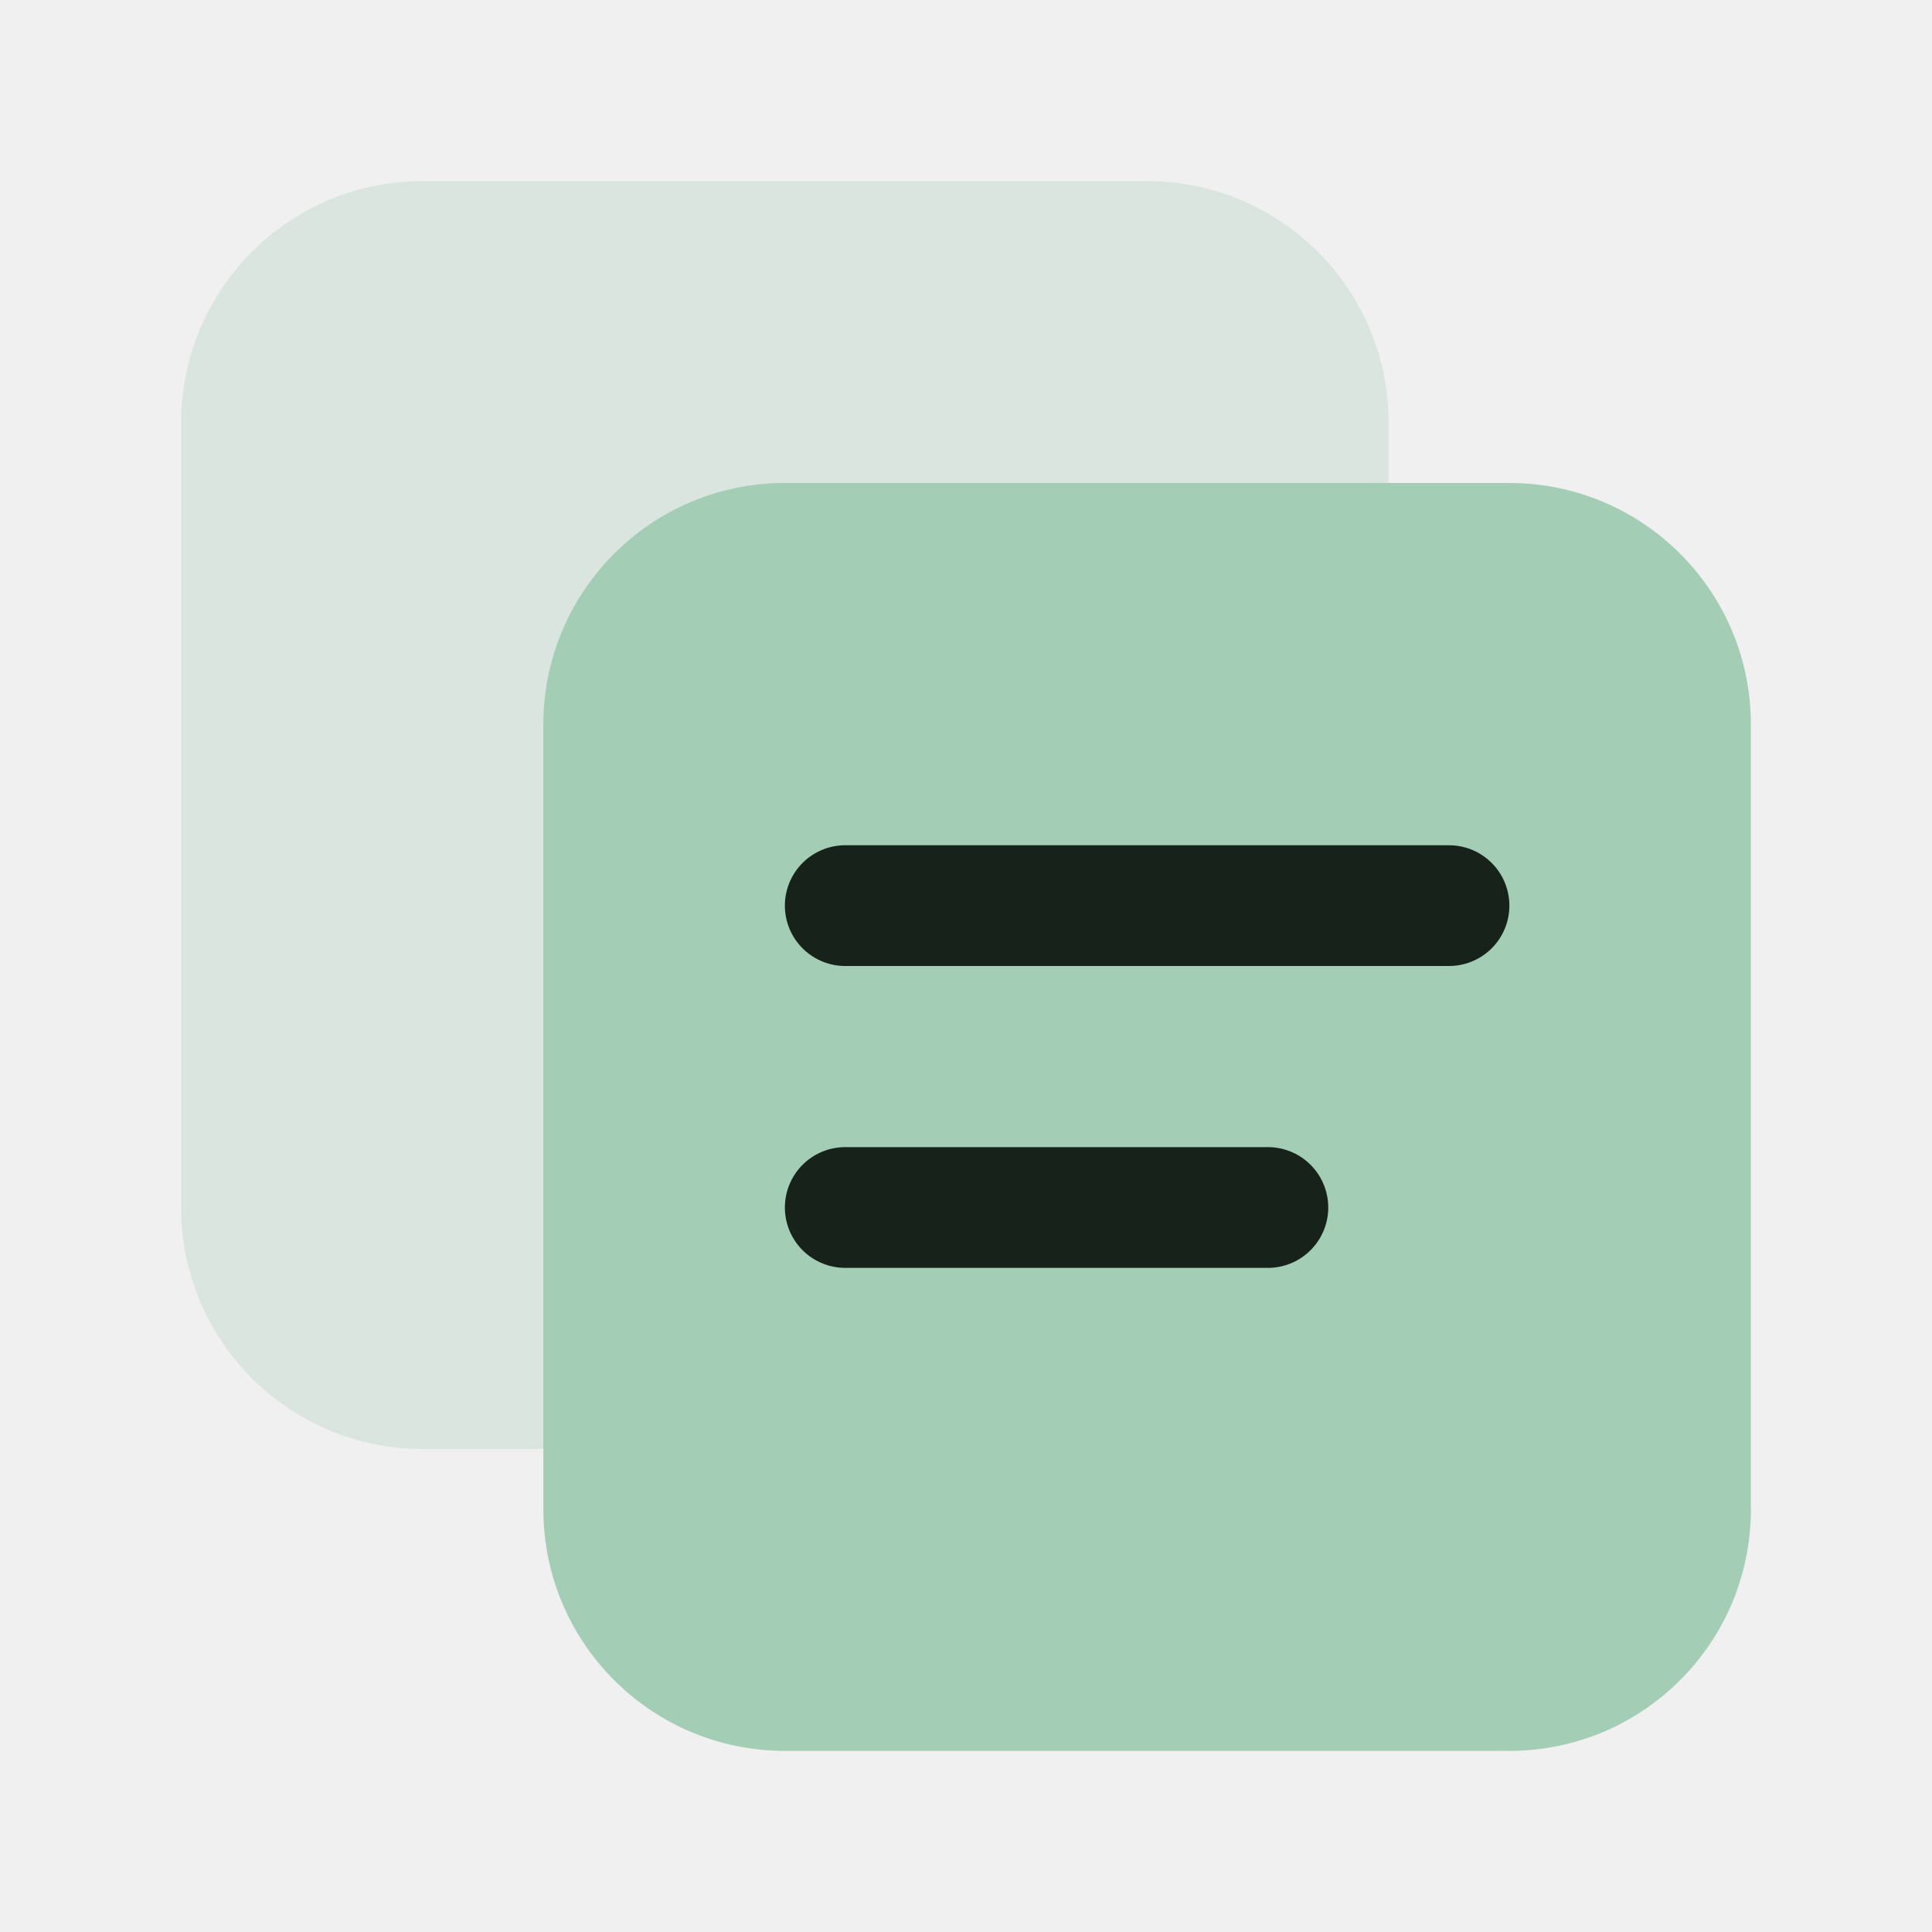
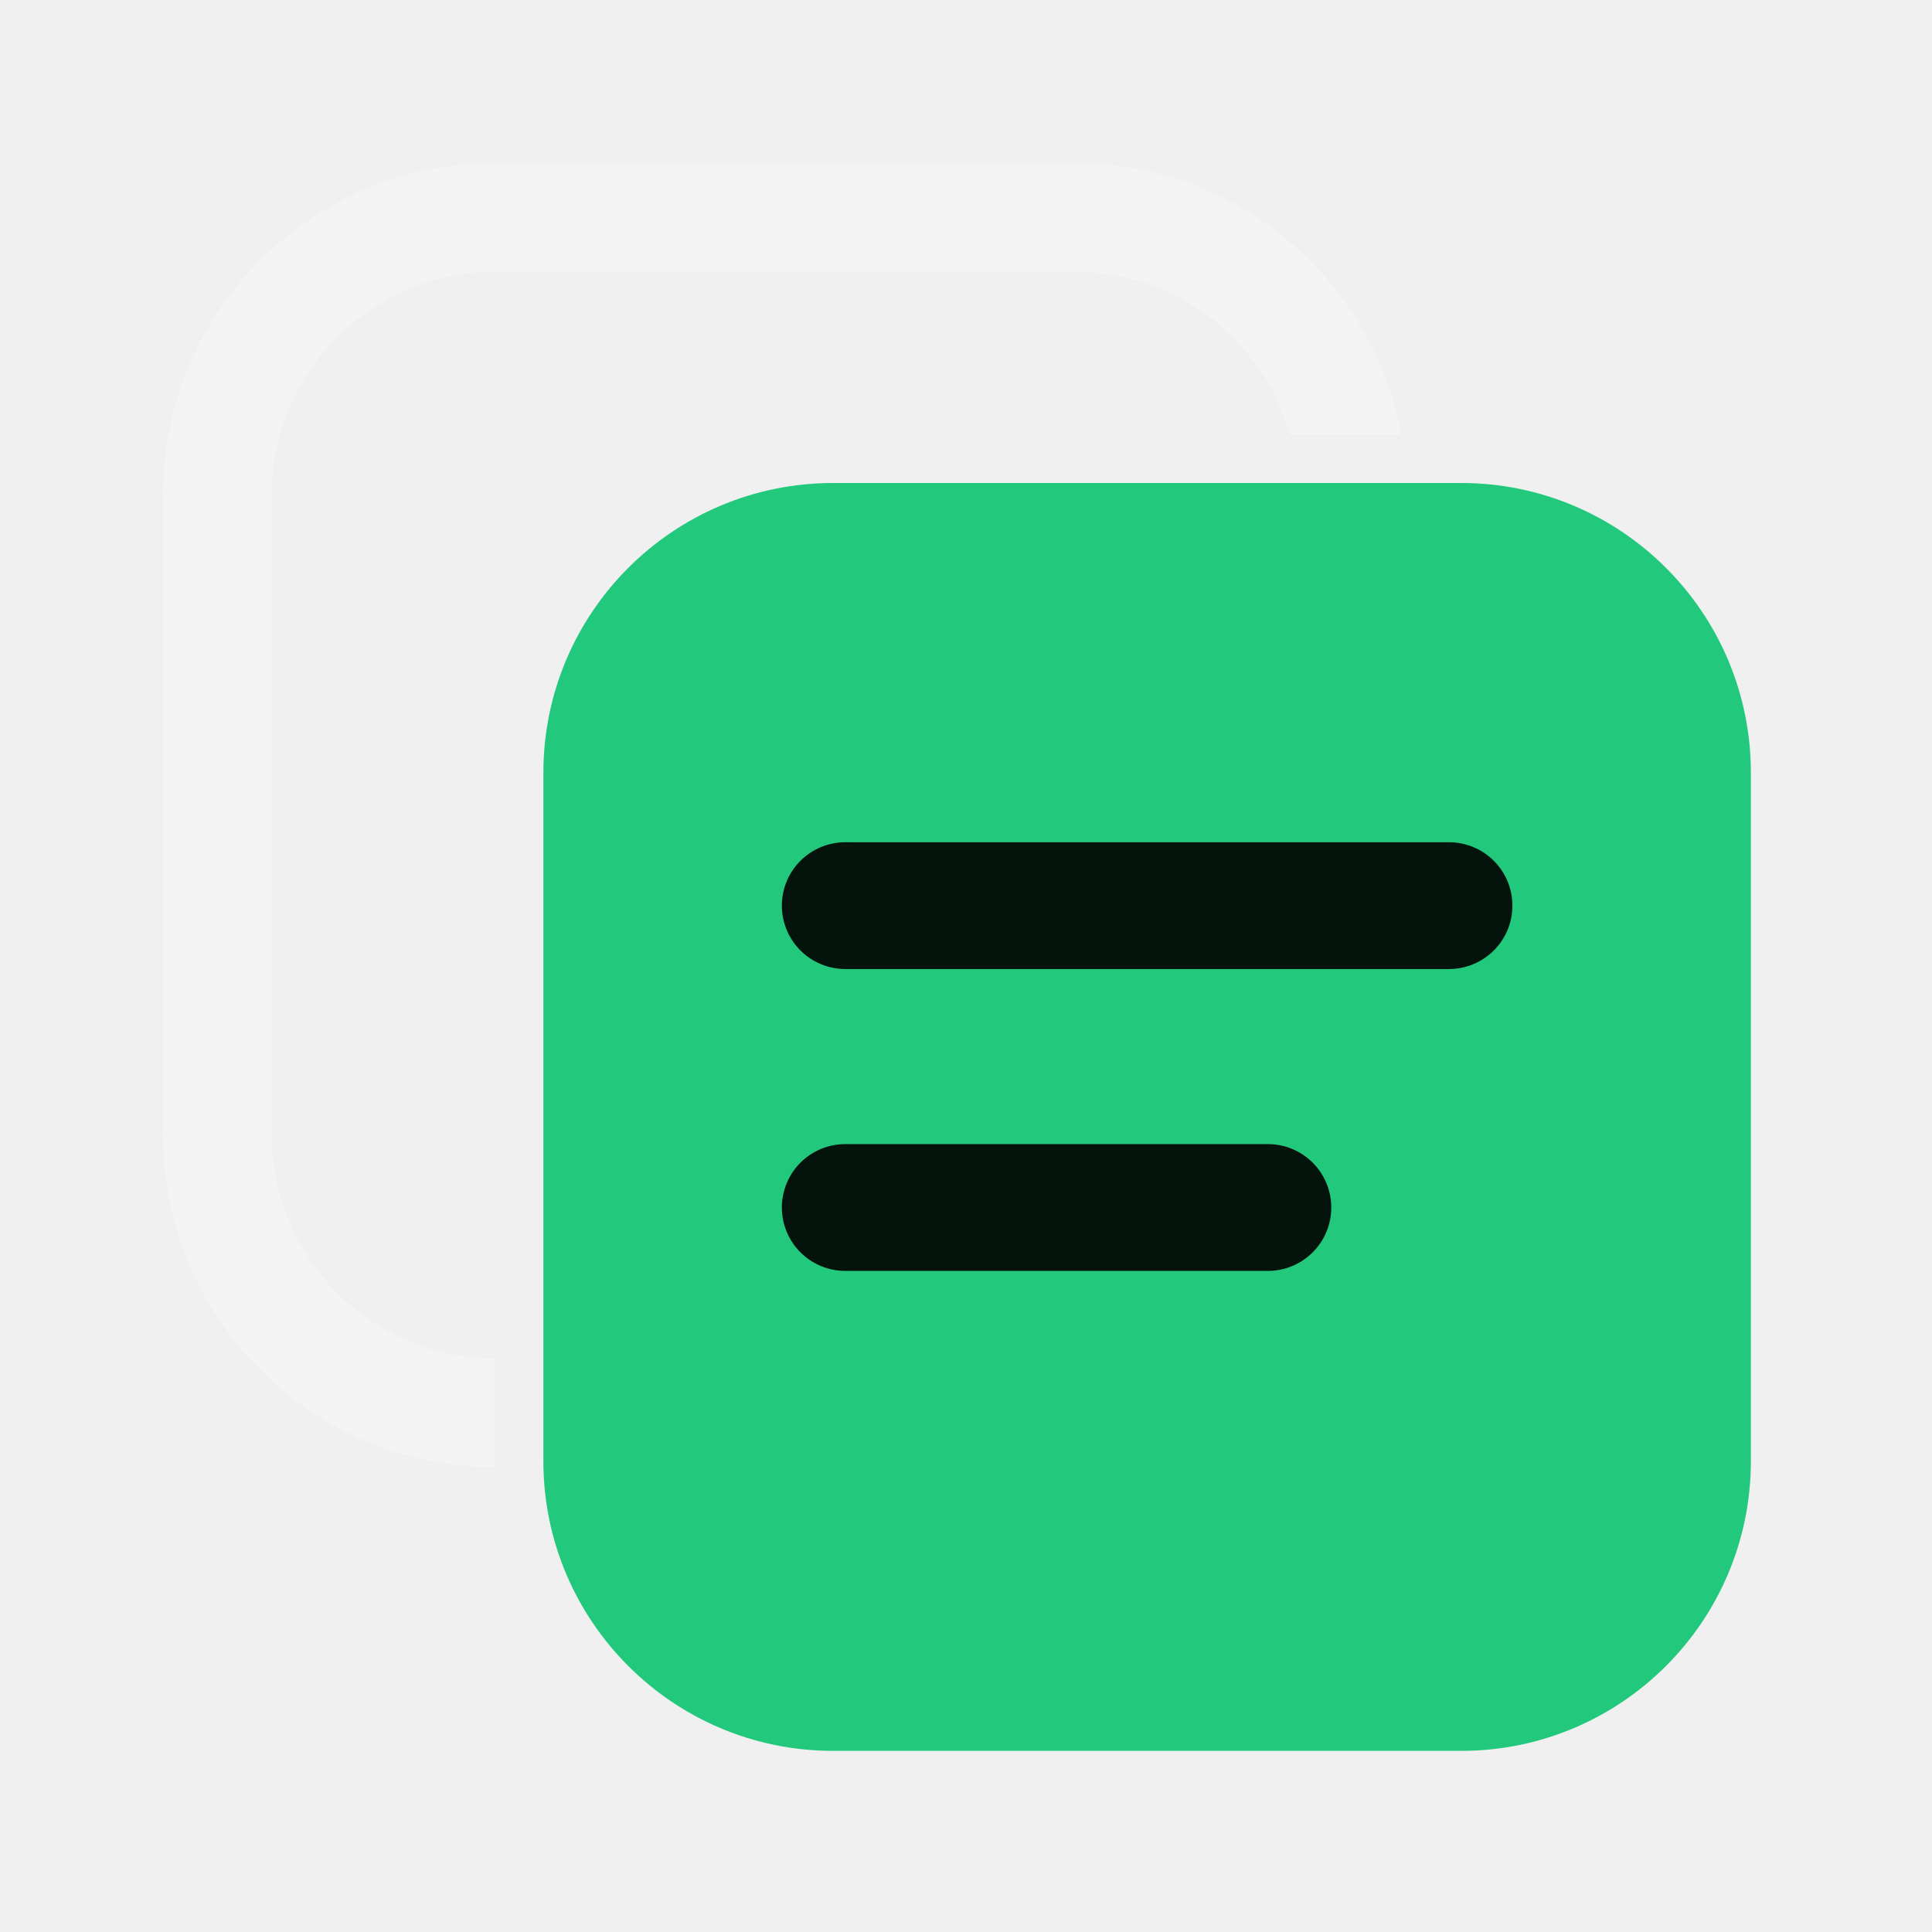
<svg xmlns="http://www.w3.org/2000/svg" width="64" height="64" viewBox="0 0 64 64" role="img" aria-labelledby="mokly-icon-title">
-   <g fill="#a3cdb4" transform="scale(2)">
-     <rect x="3" y="3" width="20" height="21" rx="4" opacity=".3" />
-     <rect x="9" y="8" width="20" height="21" rx="4" />
-     <path d="M14 15h10M14 20h7" fill="none" stroke="#17221b" stroke-width="2" stroke-linecap="round" />
+   <defs>
+     <mask id="mokly-icon-gap" maskUnits="userSpaceOnUse" x="0" y="0" width="32" height="32">
+       <rect width="32" height="32" fill="#ffffff" />
+       <rect x="9" y="8" width="20" height="21" rx="4.8" fill="#000000" stroke="#000000" stroke-width="1.6" />
+     </mask>
+   </defs>
+   <g transform="scale(2)">
+     <rect x="3.6" y="3.6" width="18.8" height="19.8" rx="4.6" fill="none" stroke="#f4f4f5" stroke-width="1.8" mask="url(#mokly-icon-gap)" />
+     <rect x="9" y="8" width="20" height="21" rx="4.8" fill="#22c97d" />
+     <path d="M14 15h10M14 20h7" fill="none" stroke="#04130b" stroke-width="2.1" stroke-linecap="round" />
  </g>
</svg>
